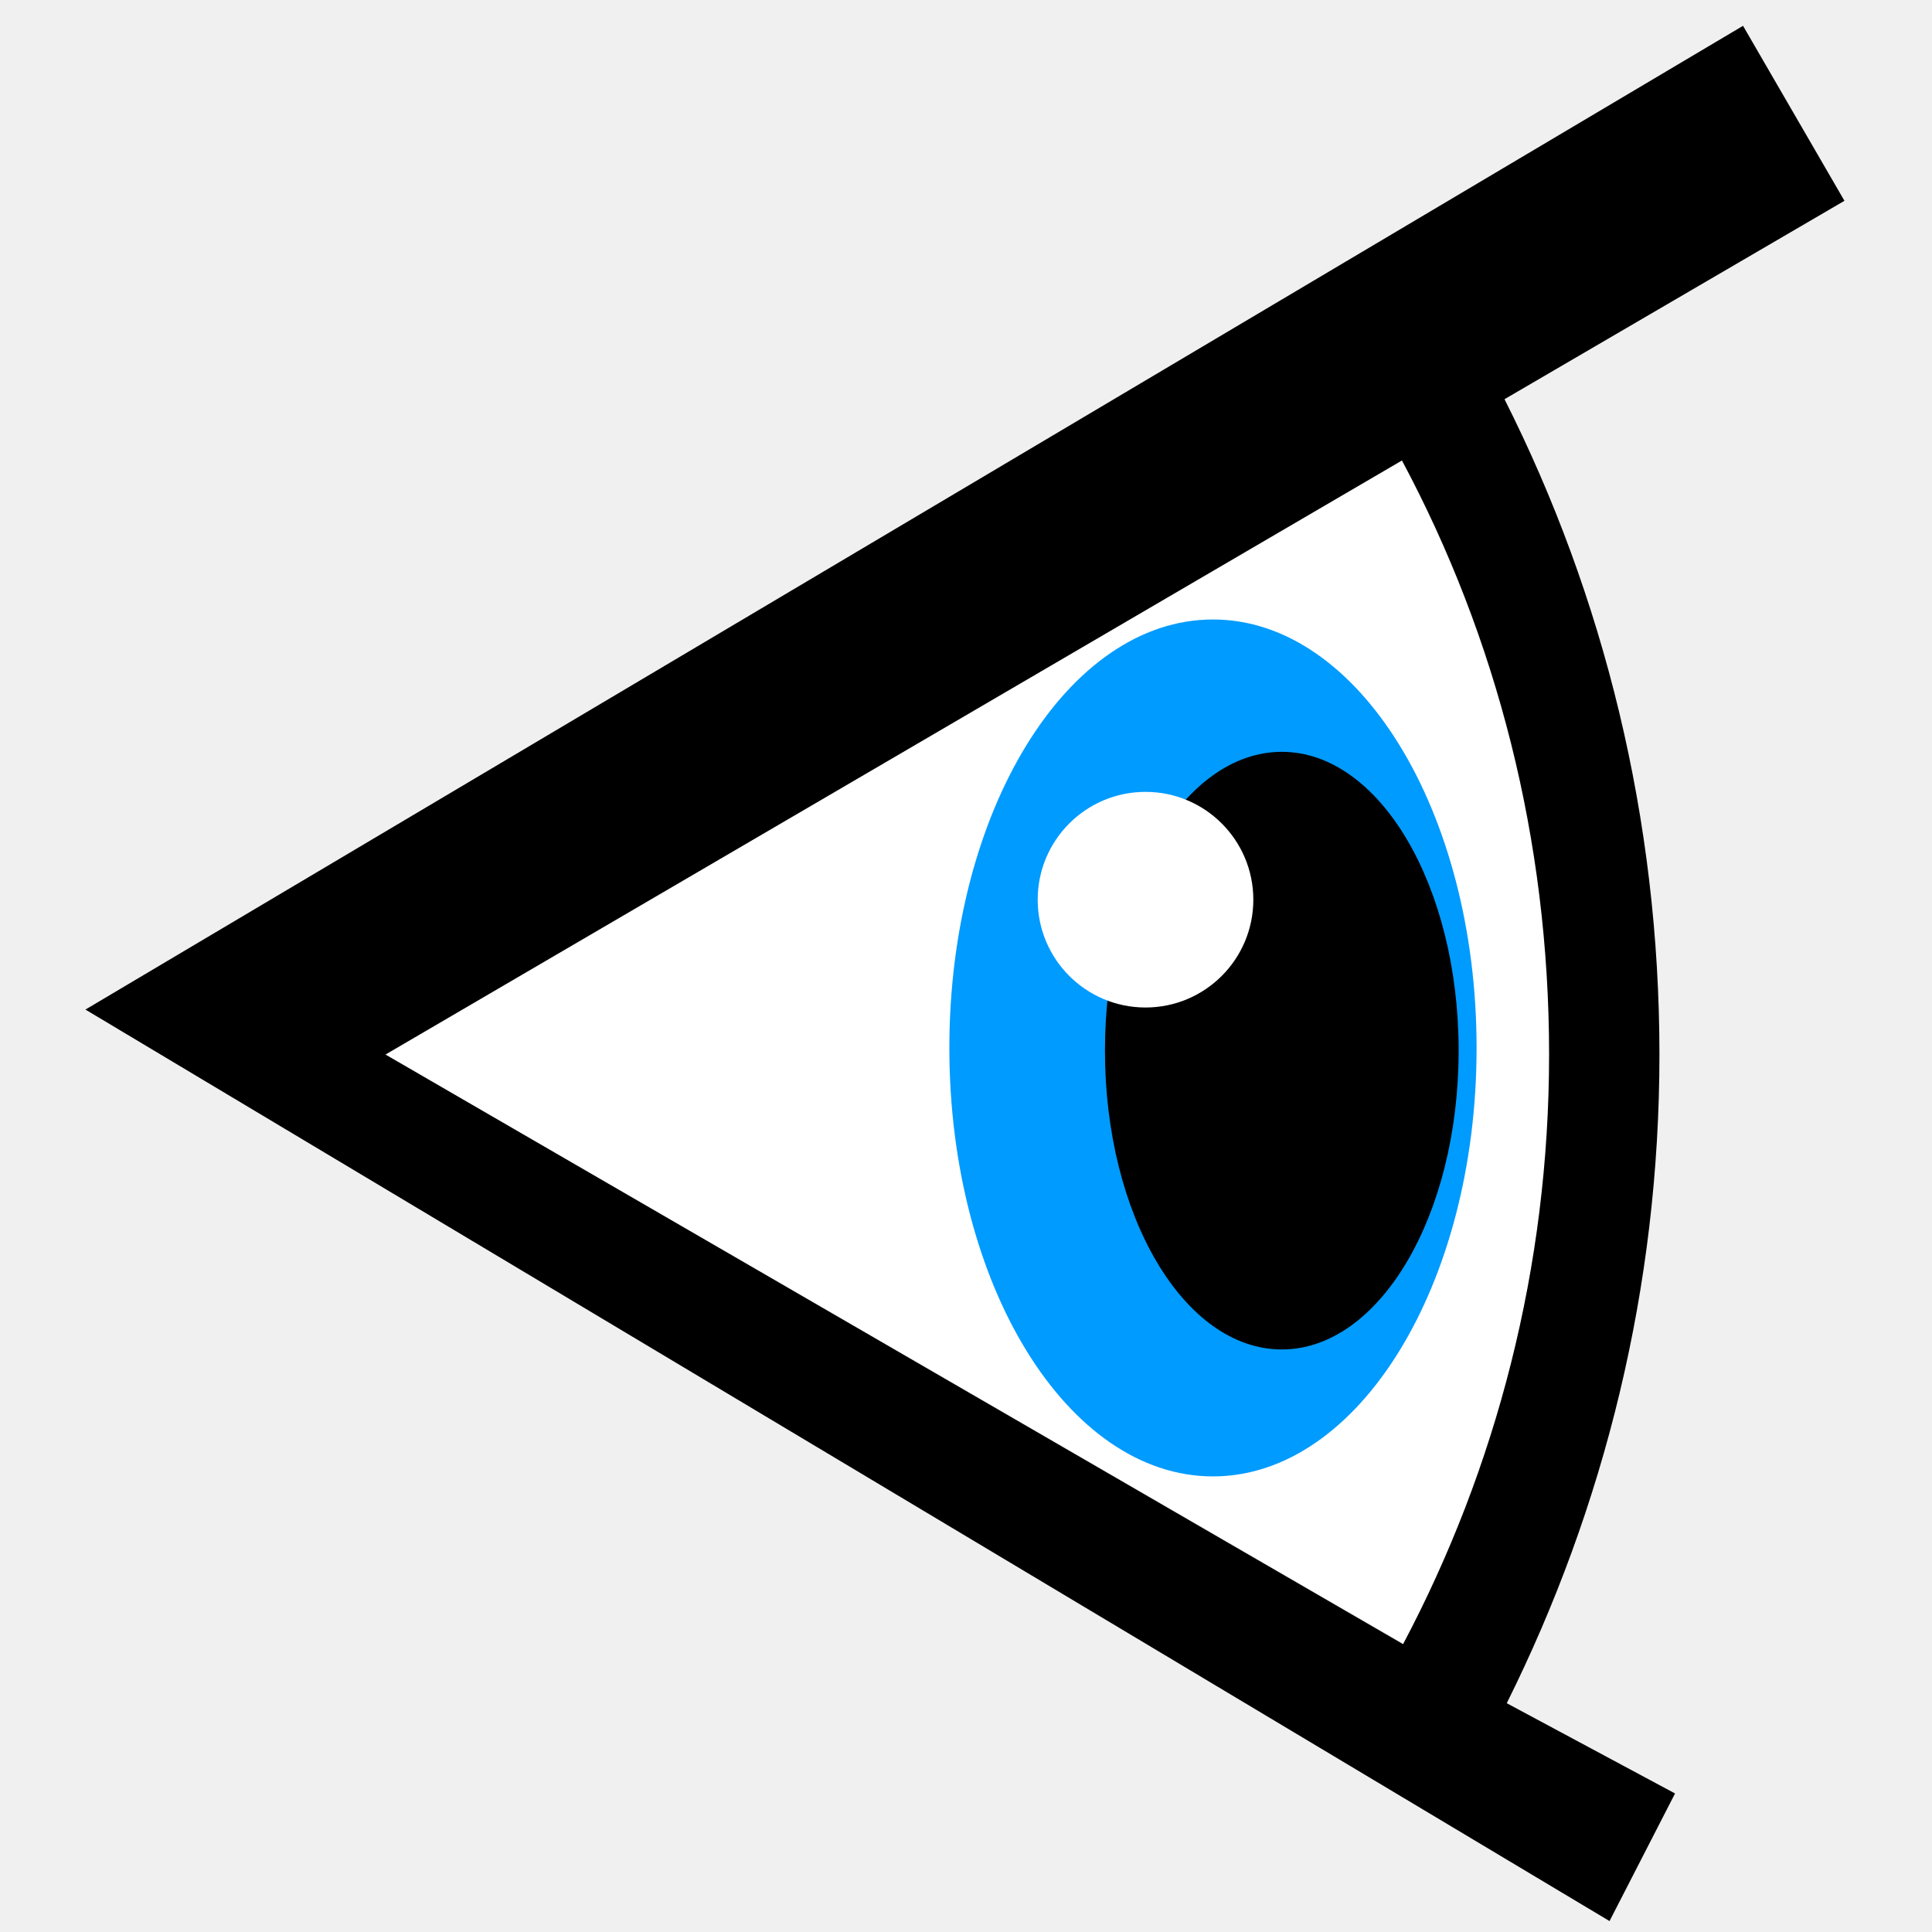
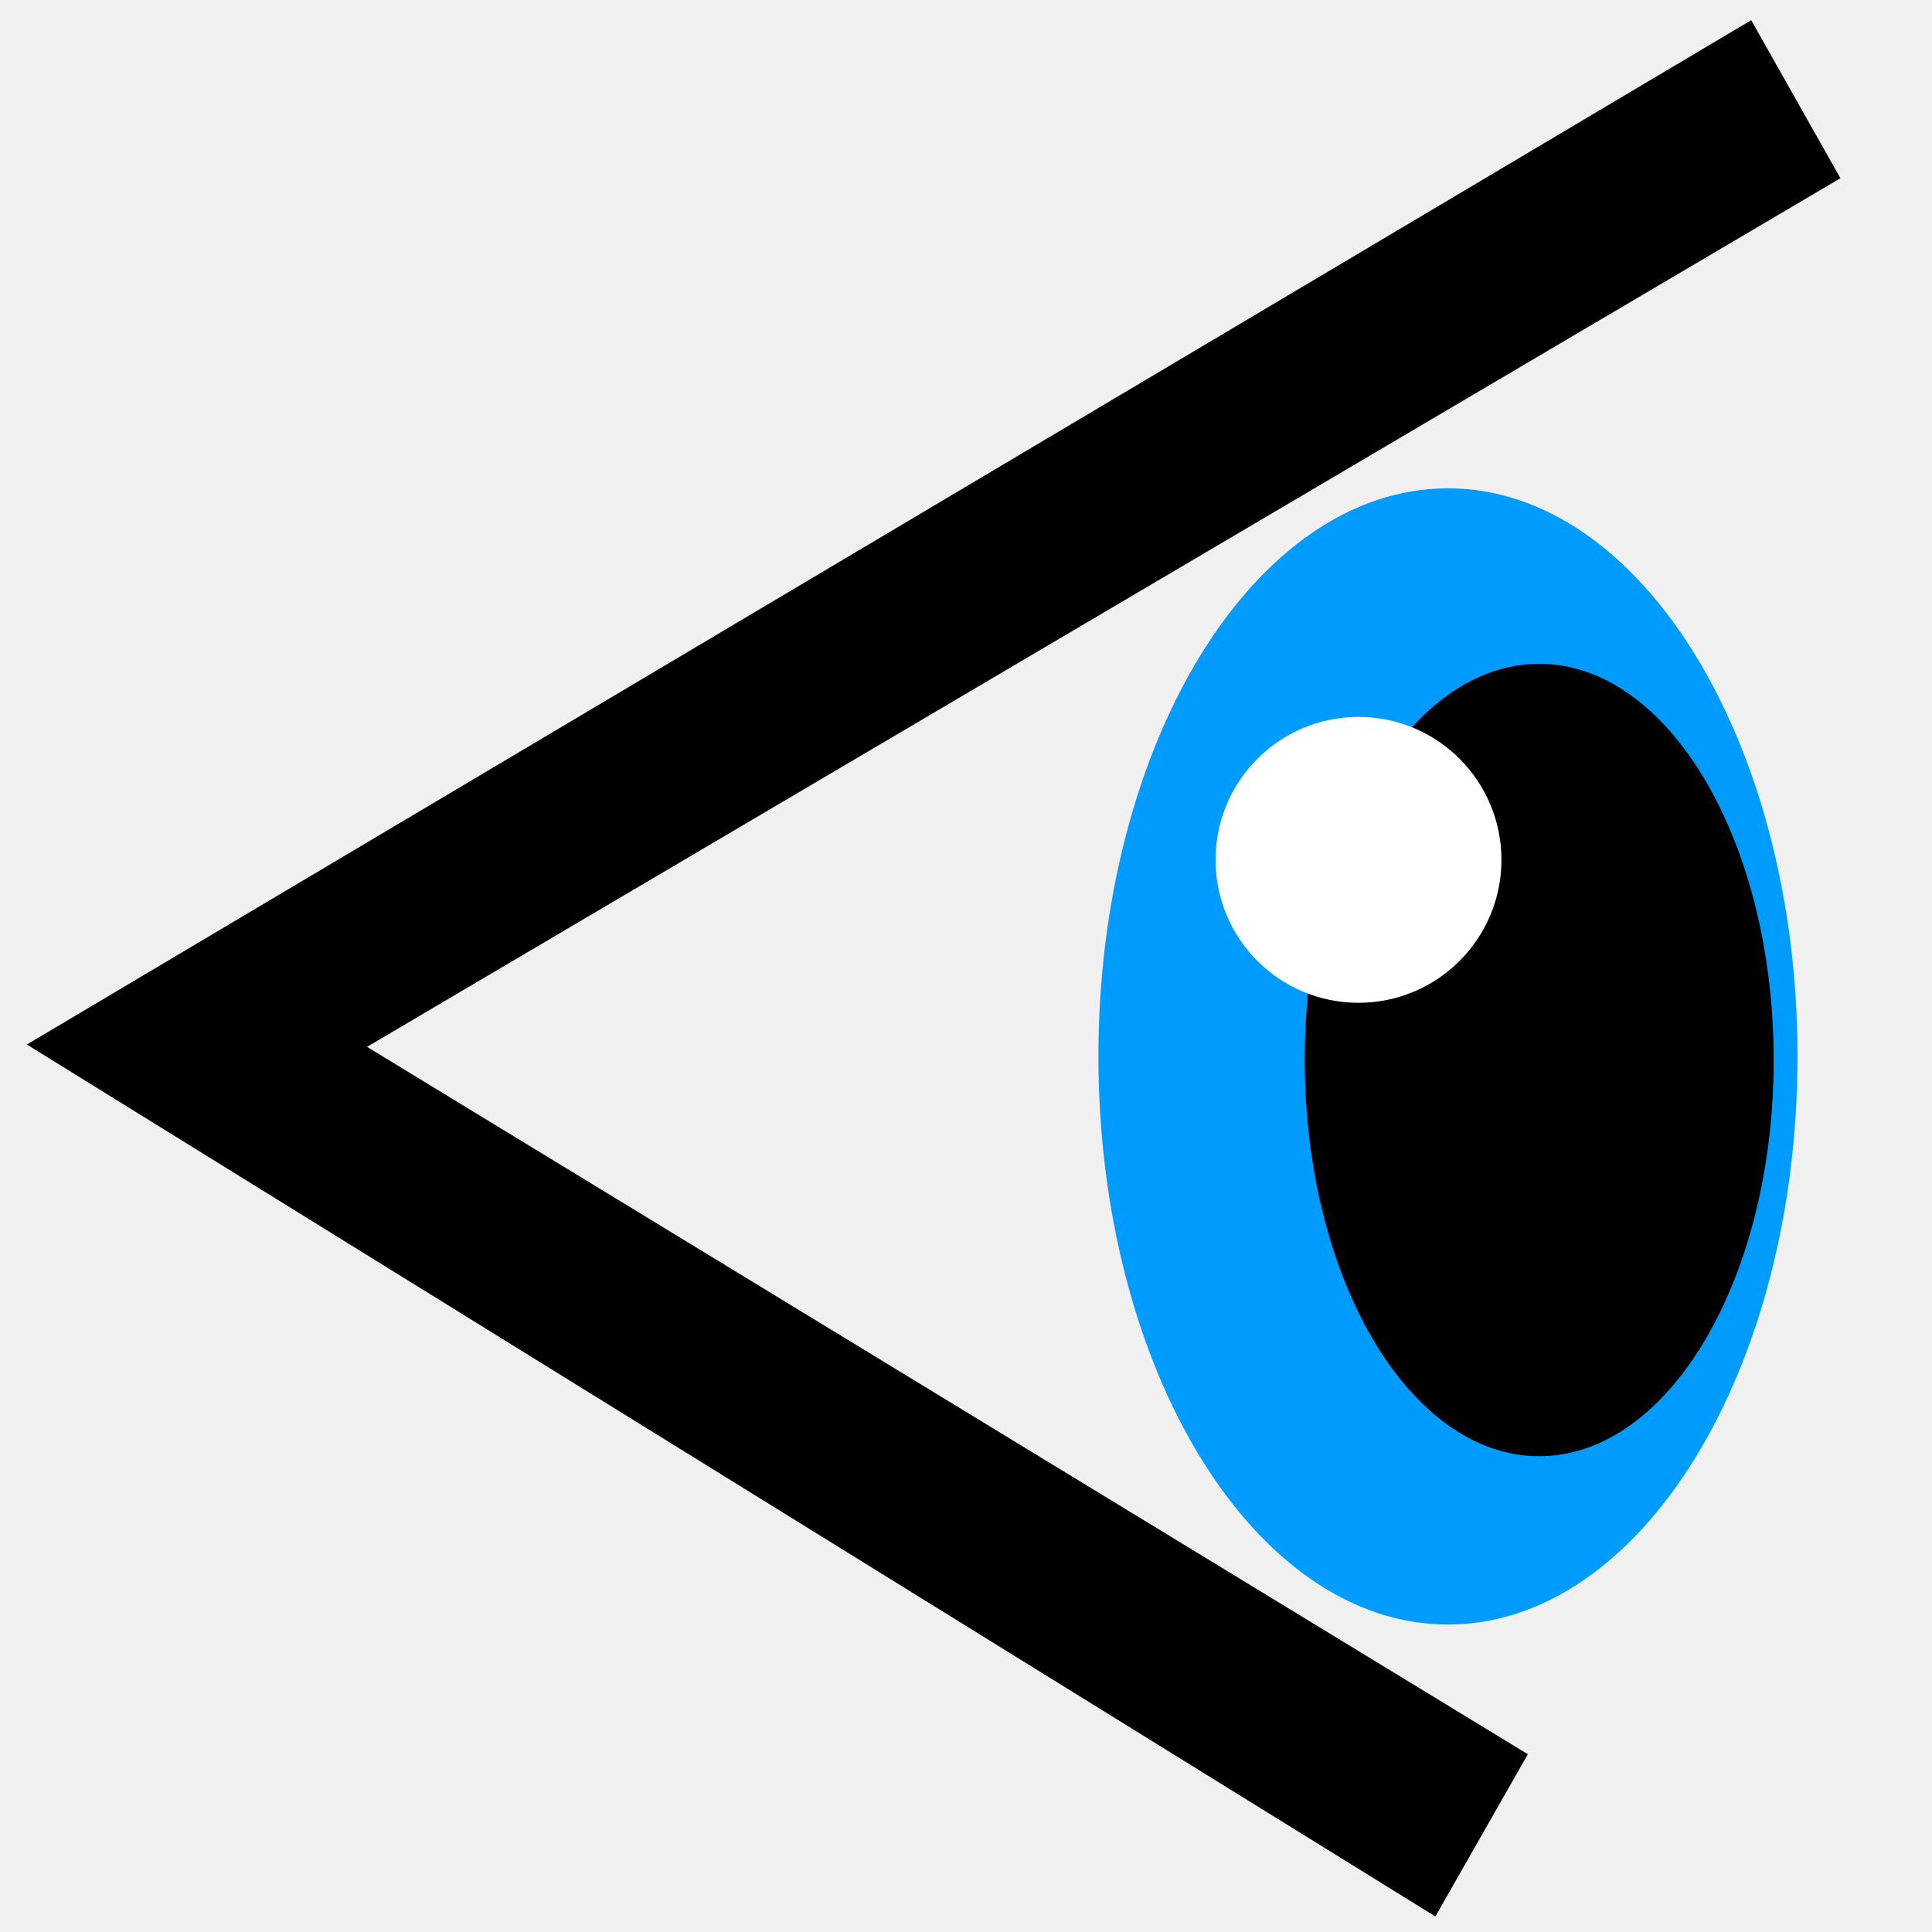
<svg xmlns="http://www.w3.org/2000/svg" width="64" height="64" id="svg2" version="1.1">
  <defs id="defs4" />
  <g id="layer1" transform="translate(0,-988.3622)" style="display:none">
    <g style="font-size:12px;font-style:normal;font-weight:normal;line-height:125%;letter-spacing:0px;word-spacing:0px;fill:#000000;fill-opacity:1;stroke:none;font-family:Sans;-inkscape-font-specification:Sans" id="text2985">
      <path d="m 60.635,991.945 0.721,1.133 c 0,0 -33.865,9.784 -41.75,22.214 -6.265,9.876 -2.597,29.545 -2.597,29.545 l -4.919,2.857 -7.867,-23.529 -2.383,0.858 -0.566,-1.882 5.395,-1.868 5.104,15.457 c 0,0 -1.443,-14.389 5.618,-23.803 10.147,-13.53 43.243,-20.981 43.243,-20.981 z" style="font-size:32px;font-variant:normal;font-stretch:normal;text-align:start;writing-mode:lr-tb;text-anchor:start;font-family:Serif;-inkscape-font-specification:Serif" id="path2990" />
    </g>
  </g>
  <g id="layer2">
-     <path id="path3773" d="m 46.425,15.255 c 3.136,5.864 4.887,12.566 4.887,19.681 0,7.052 -1.735,13.686 -4.819,19.512 L 12.758,34.936 z" style="fill:#ffffff;fill-opacity:1;stroke:none" />
-     <path style="fill:#009bff;fill-opacity:1;stroke:none" id="path3811" d="m 26.39,44.049 a 2.841,11.364 0 1 1 -5.682,0 2.841,11.364 0 1 1 5.682,0 z" transform="matrix(-3.073725,0,0,1.248971,112.5645,-20.30151)" />
-     <path style="fill:#000000;fill-opacity:1;stroke:none" d="M 57.74,0.855 61.1,6.652 49.839,13.224 c 3.29,6.529 5.132,13.898 5.132,21.709 0,7.729 -1.832,15.011 -5.058,21.488 L 55.488,59.411 53.318,63.638 2.83,33.443 z M 46.442,15.254 12.77,34.933 46.479,54.464 c 3.084,-5.827 4.837,-12.479 4.837,-19.531 0,-7.115 -1.738,-13.815 -4.874,-19.679 z" id="path3778" />
-     <path transform="matrix(-2.061948,0,0,0.8710329,91.01785,-3.564248)" d="m 26.39,44.049 a 2.841,11.364 0 1 1 -5.682,0 2.841,11.364 0 1 1 5.682,0 z" id="path3813" style="fill:#000000;fill-opacity:1;stroke:none" />
-     <path style="fill:#ffffff;fill-opacity:1;stroke:none" id="path3868" d="m 41.518,29.714 a 3.571,3.571 0 1 1 -7.143,0 3.571,3.571 0 1 1 7.143,0 z" transform="translate(0,0.08928571)" />
+     <path style="fill:#009bff;fill-opacity:1;stroke:none" id="path3811" d="m 26.39,44.049 a 2.841,11.364 0 1 1 -5.682,0 2.841,11.364 0 1 1 5.682,0 z" transform="matrix(-4.075442,0,0,1.656007,143.9378,-37.95026)" />
+     <path transform="matrix(-2.73393,0,0,1.1549,115.3691,-15.75837)" d="m 26.39,44.049 a 2.841,11.364 0 1 1 -5.682,0 2.841,11.364 0 1 1 5.682,0 z" id="path3813" style="fill:#000000;fill-opacity:1;stroke:none" />
+     <path style="fill:#ffffff;fill-opacity:1;stroke:none" id="path3868" d="m 41.518,29.714 a 3.571,3.571 0 1 1 -7.143,0 3.571,3.571 0 1 1 7.143,0 z" transform="matrix(1.325897,0,0,1.325897,-5.311194,-10.91416)" />
+     <path style="fill:none;stroke:none" d="M 64.589,-4.807 -1.22,34.462 59.518,70.926 62.323,65.856 10.647,36.512 68.796,2.097 z" id="path3001" />
+     <path style="fill:#000000;fill-opacity:1;stroke:none" d="M 58.011,0.669 0.89,34.601 47.549,63.485 50.612,58.111 12.158,34.678 60.966,5.904 z" id="path3771" />
  </g>
+   <g id="layer3" style="display:none" />
</svg>
